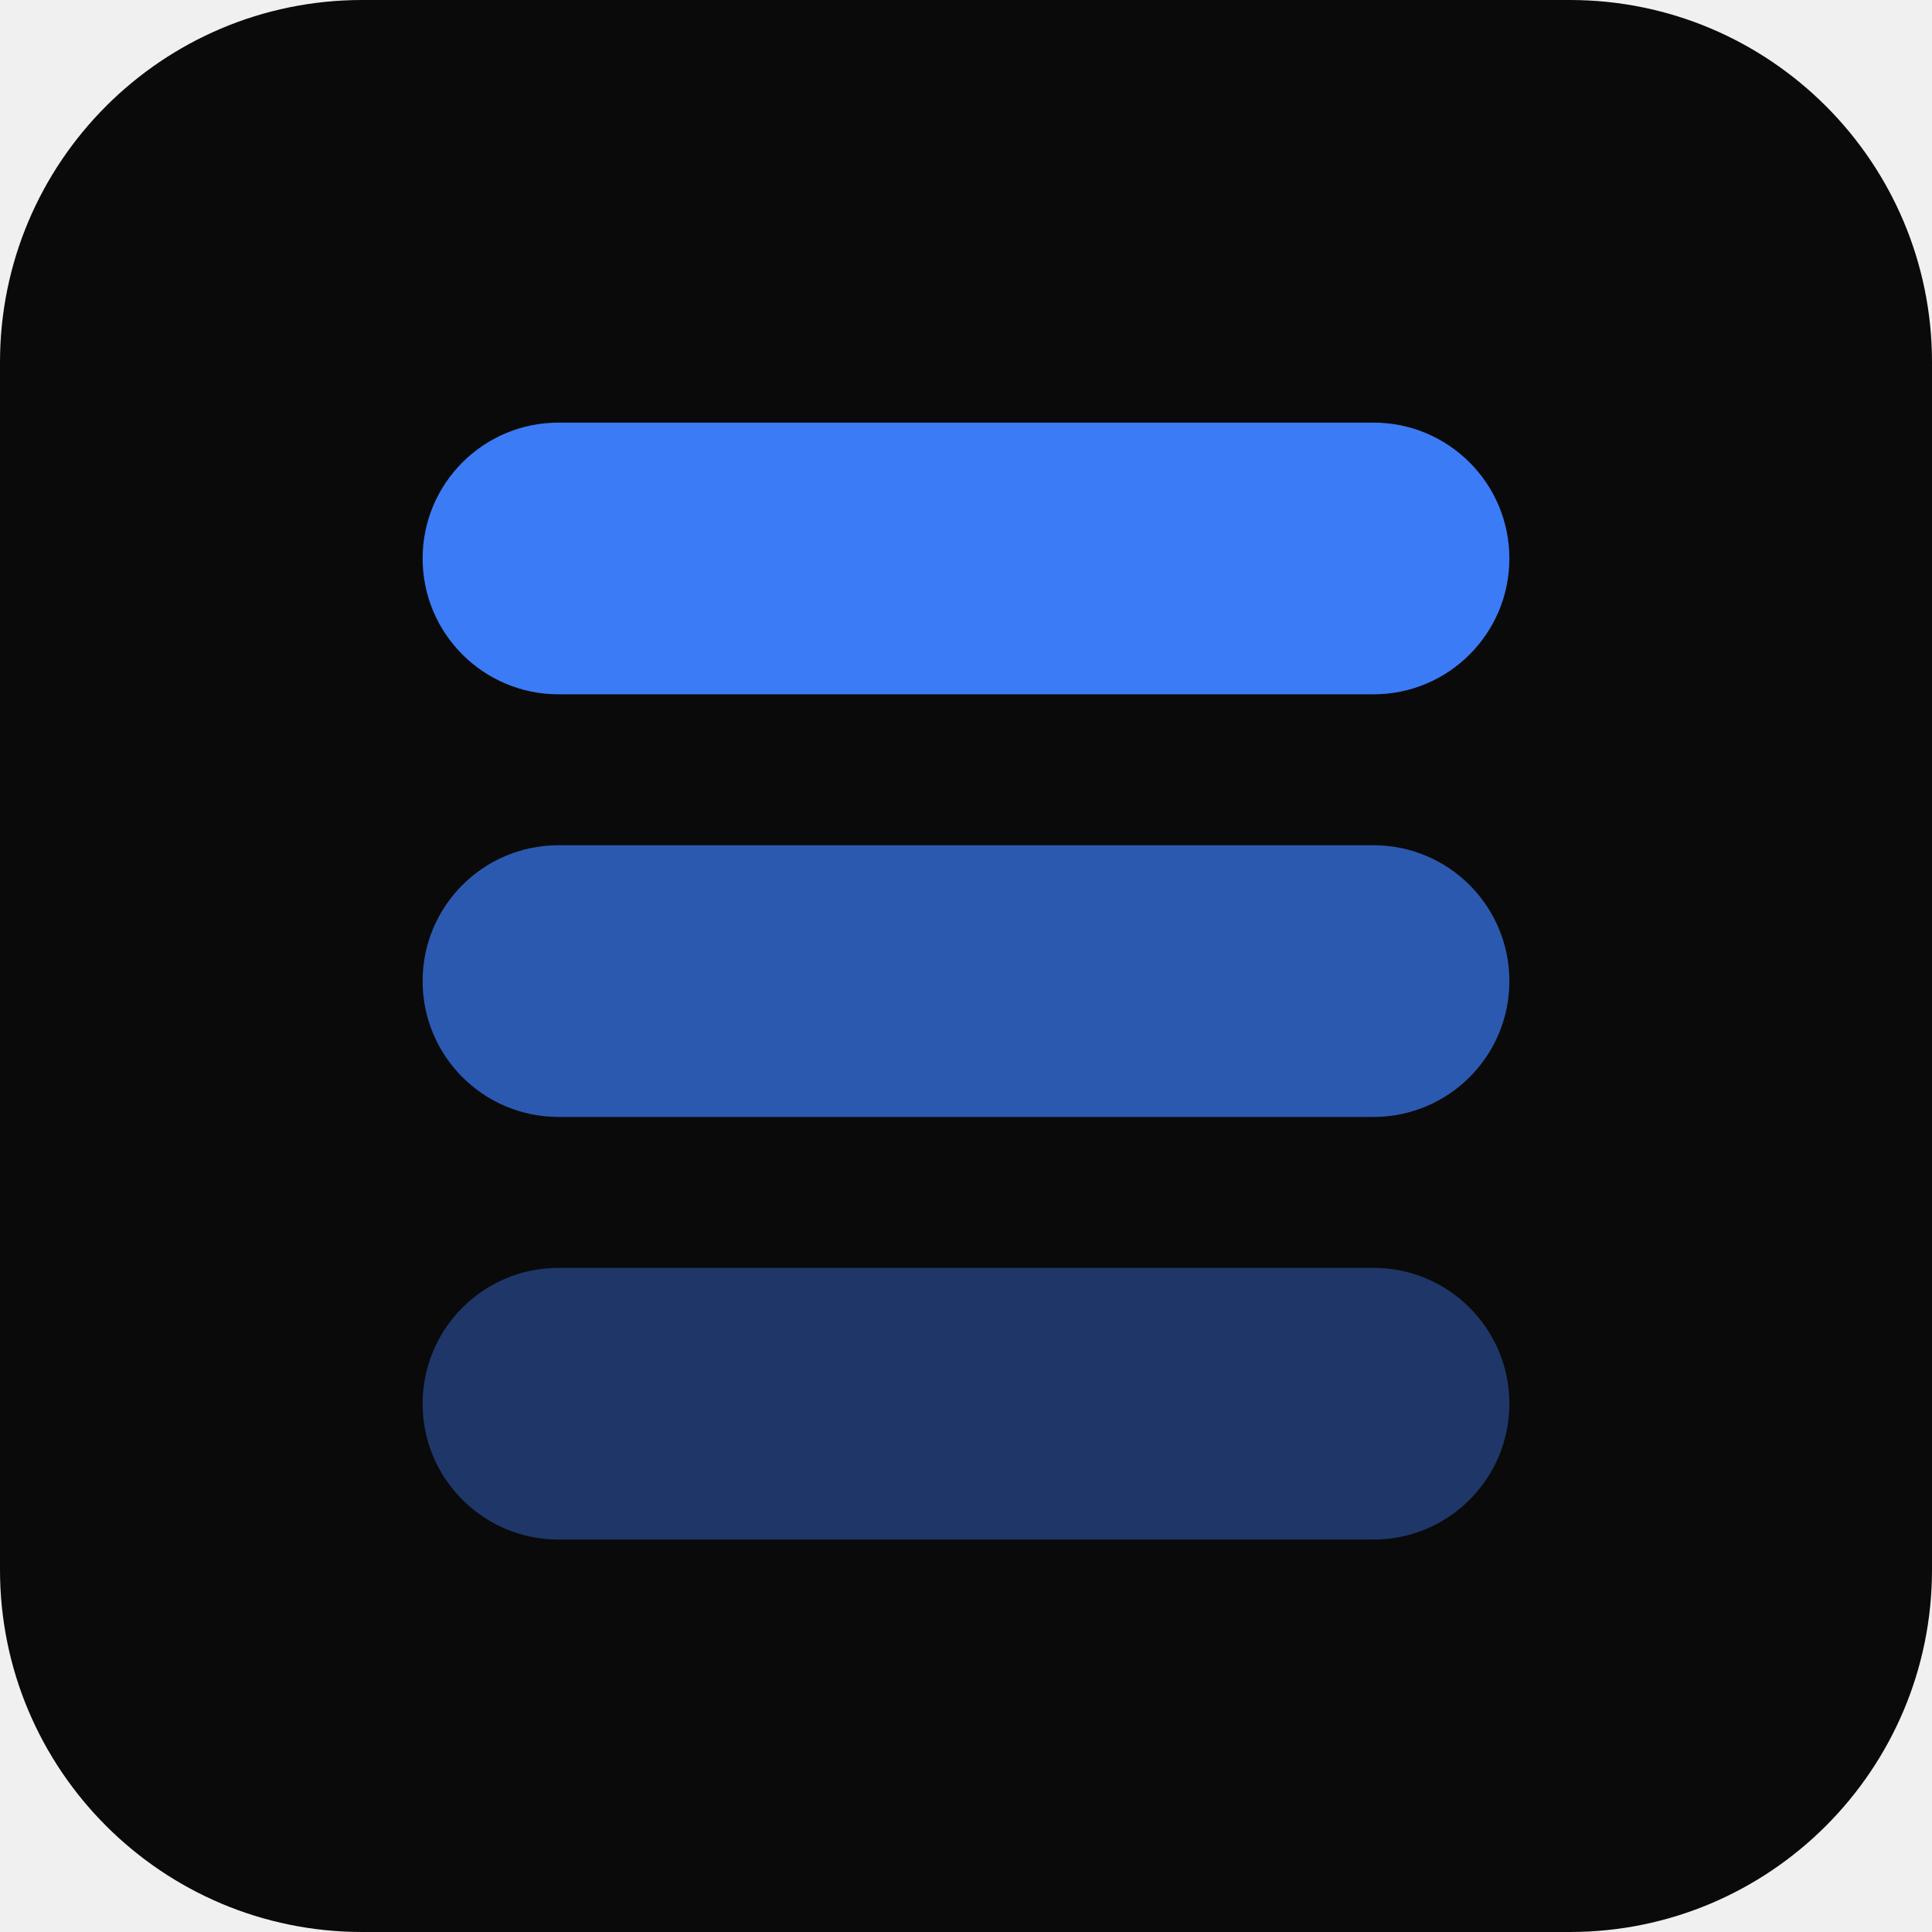
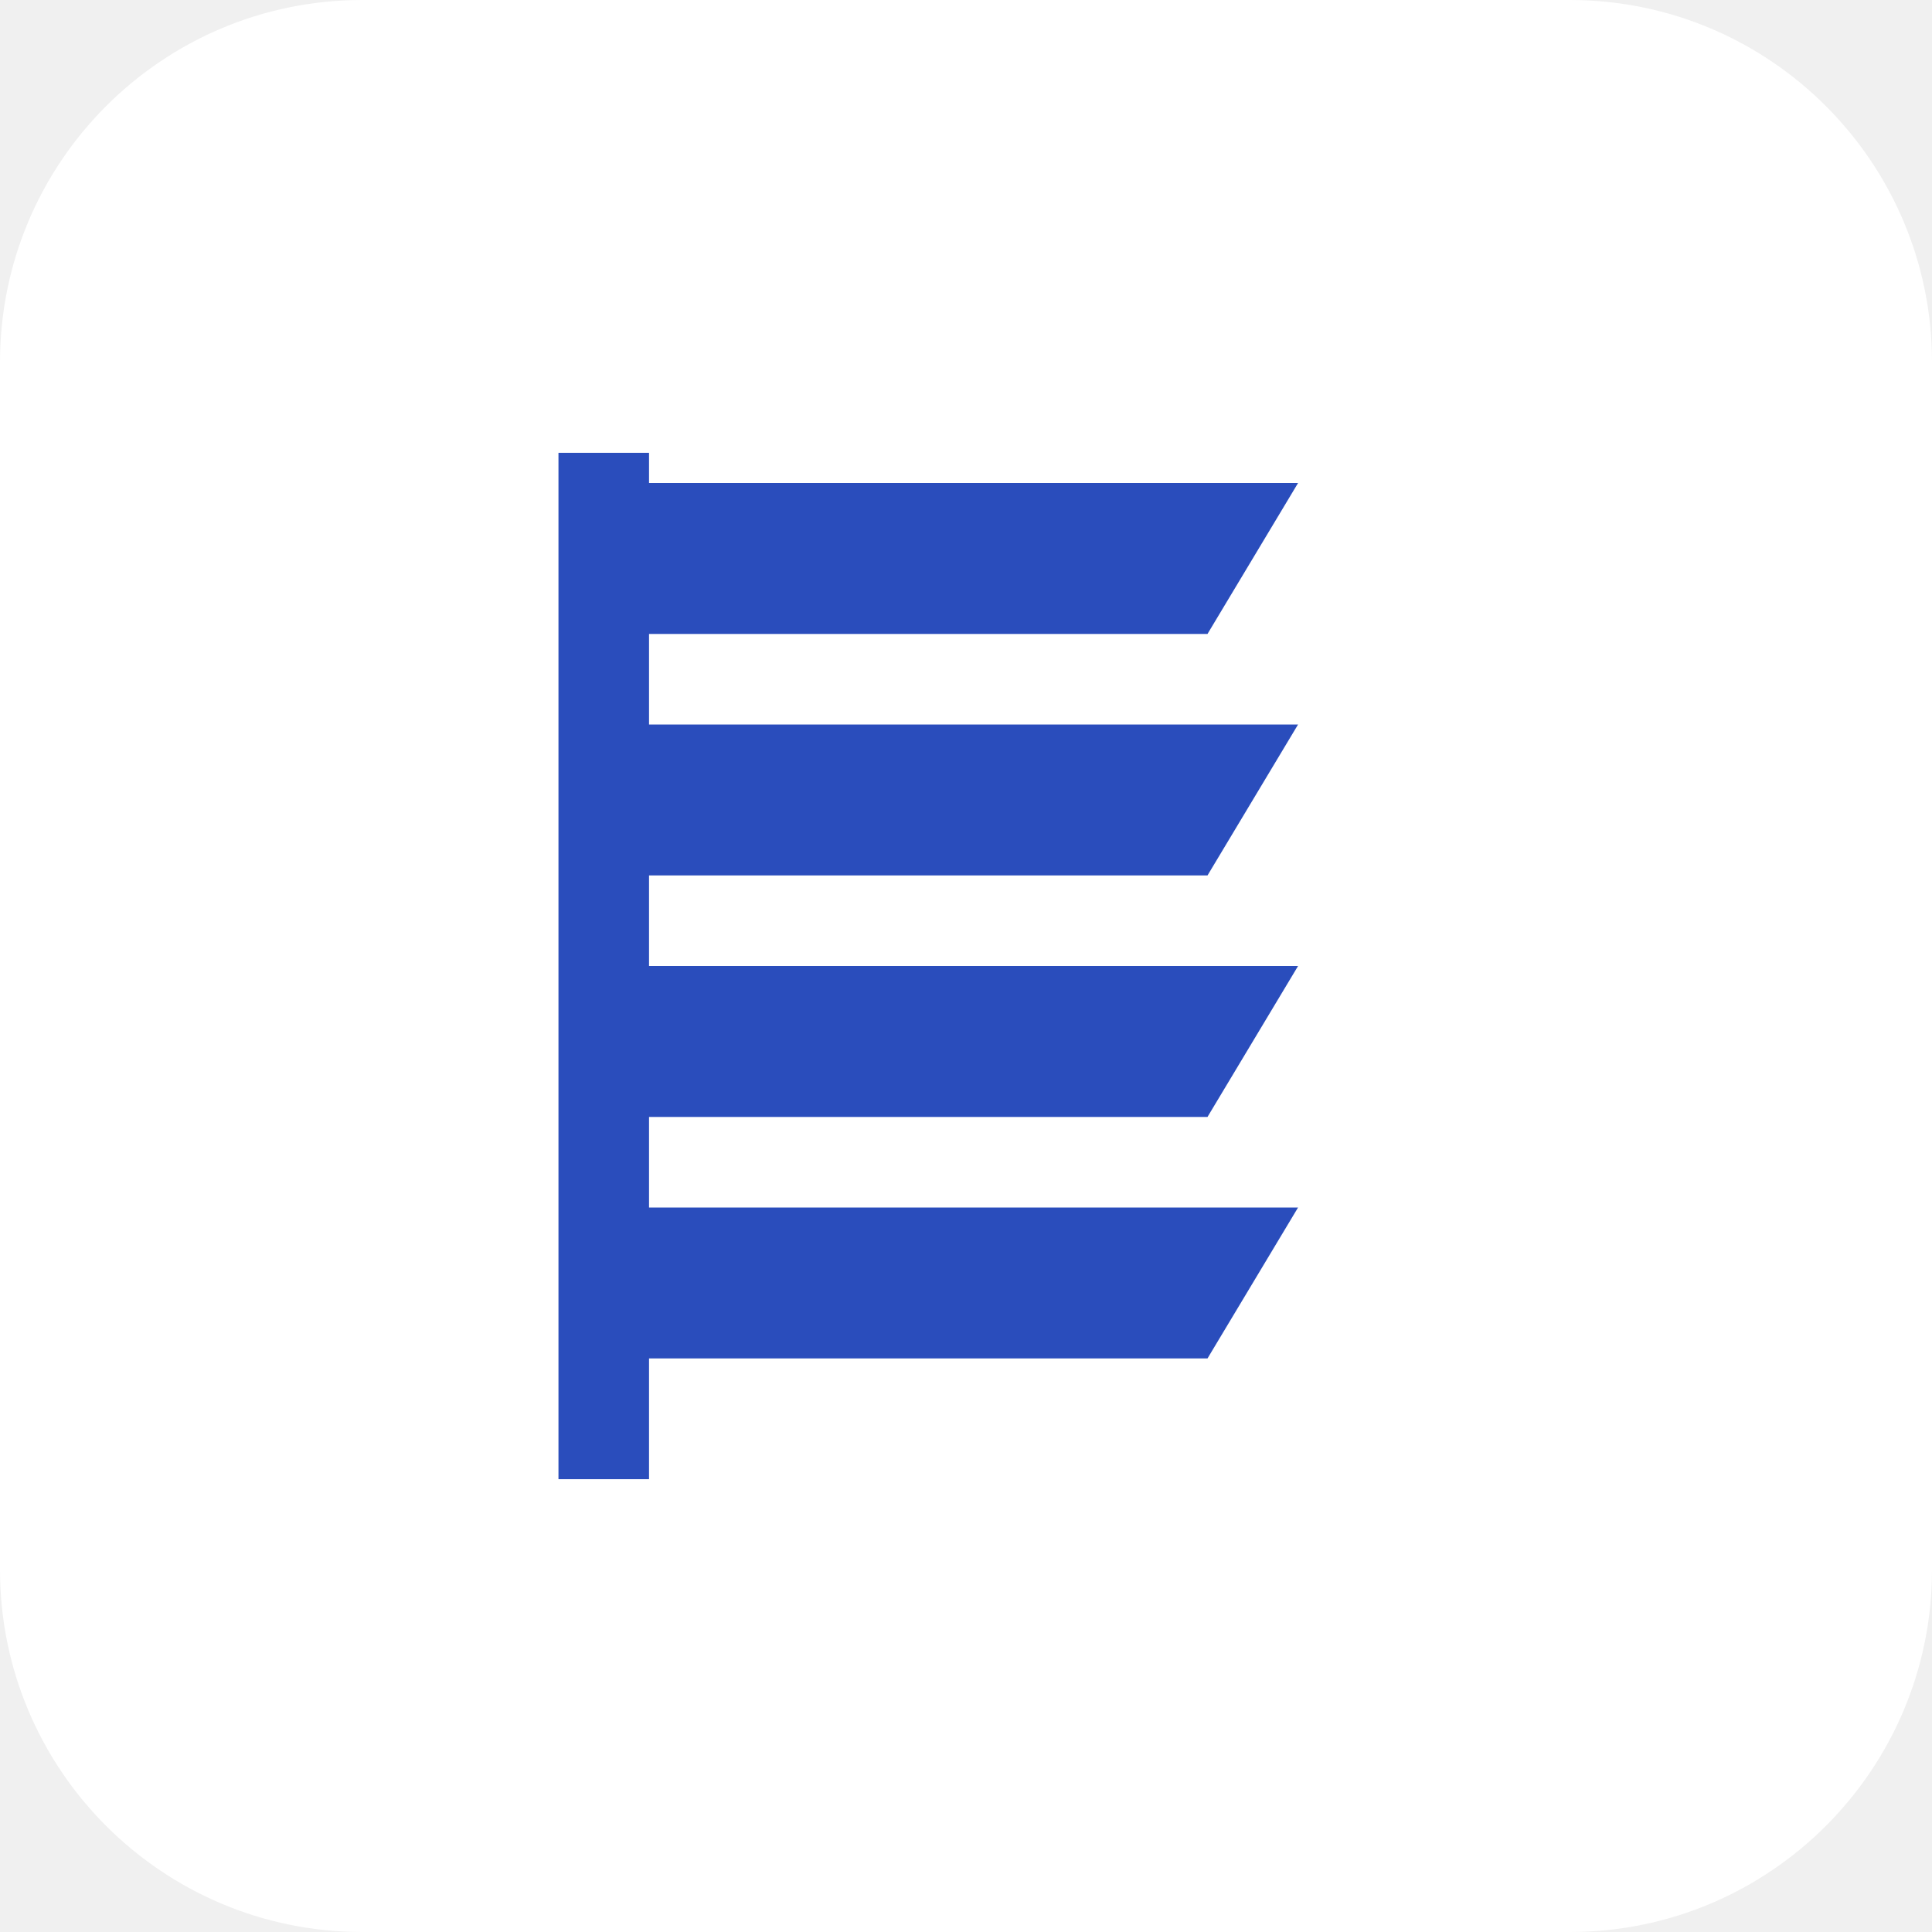
<svg xmlns="http://www.w3.org/2000/svg" width="64" height="64" viewBox="0 0 64 64" fill="none">
-   <rect width="64" height="64" rx="12" fill="#0A0A0A" />
-   <rect x="14" y="14" width="36" height="9" rx="4.5" fill="#3B7BF6" />
-   <rect x="14" y="28" width="36" height="9" rx="4.5" fill="#3B7BF6" opacity="0.7" />
-   <rect x="14" y="42" width="36" height="9" rx="4.5" fill="#3B7BF6" opacity="0.4" />
+   <rect width="64" height="64" rx="12" fill="#FFFFFF" />
+   <g fill="#2A4DBC">
+     <path d="M21 16 L43 16 L40 21 L21 21 Z" />
+     <path d="M21 24 L43 24 L40 29 L21 29 Z" />
+     <path d="M21 32 L43 32 L40 37 L21 37 Z" />
+     <path d="M21 40 L43 40 L40 45 L21 45 Z" />
+     <path d="M21 48 L43 48 L40 48 L21 48 Z" />
+     <rect x="18.5" y="15" width="3" height="34" />
+   </g>
</svg>
